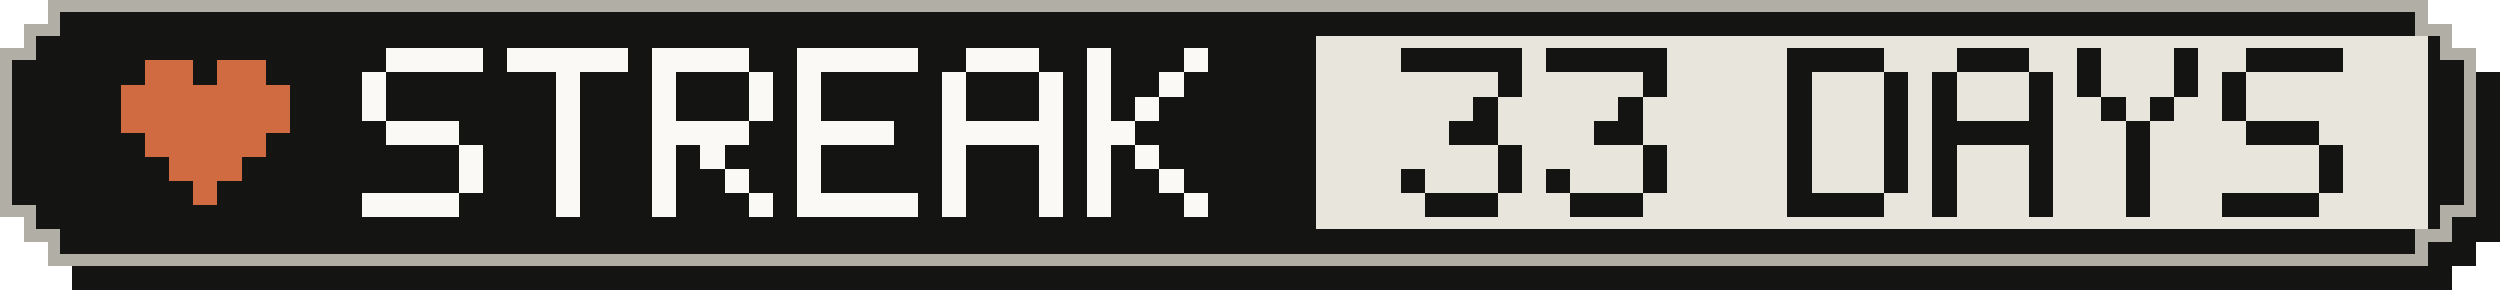
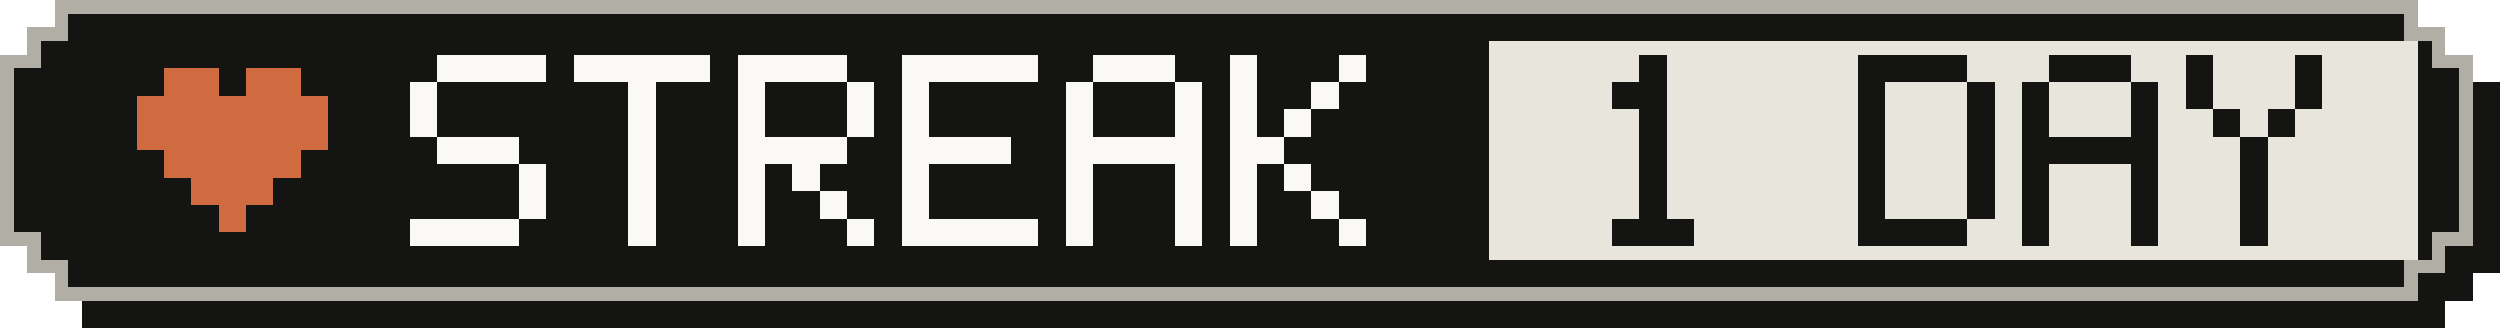
- <svg xmlns="http://www.w3.org/2000/svg" width="207" height="24" viewBox="0 0 207 24" role="img" aria-label="Active-day streak: 33 Days">
+ <svg xmlns="http://www.w3.org/2000/svg" width="183" height="24" viewBox="0 0 183 24" role="img" aria-label="Active-day streak: 1 Day">
  <g shape-rendering="crispEdges">
-     <path fill="#141413" d="M6,2 H203 V4 H205 V6 H207 V20 H205 V22 H203 V24 H6 V22 H4 V20 H2 V6 H4 V4 H6 Z" />
-     <path fill="#b0aea5" d="M4,0 H201 V2 H203 V4 H205 V18 H203 V20 H201 V22 H4 V20 H2 V18 H0 V4 H2 V2 H4 Z" />
-     <path fill="#141413" d="M5,1 H200 V3 H202 V5 H204 V17 H202 V19 H200 V21 H5 V19 H3 V17 H1 V5 H3 V3 H5 Z" />
-     <rect fill="#e8e6dc" x="109" y="3" width="92" height="16" />
+     <path fill="#141413" d="M6,2 H179 V4 H181 V6 H183 V20 H181 V22 H179 V24 H6 V22 H4 V20 H2 V6 H4 V4 H6 Z" />
+     <path fill="#b0aea5" d="M4,0 H177 V2 H179 V4 H181 V18 H179 V20 H177 V22 H4 V20 H2 V18 H0 V4 H2 V2 H4 Z" />
+     <path fill="#141413" d="M5,1 H176 V3 H178 V5 H180 V17 H178 V19 H176 V21 H5 V19 H3 V17 H1 V5 H3 V3 H5 Z" />
+     <rect fill="#e8e6dc" x="109" y="3" width="68" height="16" />
    <g fill="#d06a41">
      <rect x="12" y="5" width="4" height="2" />
      <rect x="18" y="5" width="4" height="2" />
      <rect x="10" y="7" width="14" height="2" />
      <rect x="10" y="9" width="14" height="2" />
      <rect x="12" y="11" width="10" height="2" />
      <rect x="14" y="13" width="6" height="2" />
      <rect x="16" y="15" width="2" height="2" />
    </g>
    <g fill="#faf9f5">
      <rect x="32" y="4" width="8" height="2" />
      <rect x="30" y="6" width="2" height="2" />
      <rect x="30" y="8" width="2" height="2" />
      <rect x="32" y="10" width="6" height="2" />
      <rect x="38" y="12" width="2" height="2" />
      <rect x="38" y="14" width="2" height="2" />
      <rect x="30" y="16" width="8" height="2" />
      <rect x="42" y="4" width="10" height="2" />
      <rect x="46" y="6" width="2" height="2" />
      <rect x="46" y="8" width="2" height="2" />
      <rect x="46" y="10" width="2" height="2" />
      <rect x="46" y="12" width="2" height="2" />
      <rect x="46" y="14" width="2" height="2" />
      <rect x="46" y="16" width="2" height="2" />
      <rect x="54" y="4" width="8" height="2" />
      <rect x="54" y="6" width="2" height="2" />
      <rect x="62" y="6" width="2" height="2" />
      <rect x="54" y="8" width="2" height="2" />
      <rect x="62" y="8" width="2" height="2" />
      <rect x="54" y="10" width="8" height="2" />
      <rect x="54" y="12" width="2" height="2" />
      <rect x="58" y="12" width="2" height="2" />
      <rect x="54" y="14" width="2" height="2" />
      <rect x="60" y="14" width="2" height="2" />
      <rect x="54" y="16" width="2" height="2" />
      <rect x="62" y="16" width="2" height="2" />
      <rect x="66" y="4" width="10" height="2" />
      <rect x="66" y="6" width="2" height="2" />
      <rect x="66" y="8" width="2" height="2" />
      <rect x="66" y="10" width="8" height="2" />
      <rect x="66" y="12" width="2" height="2" />
      <rect x="66" y="14" width="2" height="2" />
      <rect x="66" y="16" width="10" height="2" />
      <rect x="80" y="4" width="6" height="2" />
      <rect x="78" y="6" width="2" height="2" />
      <rect x="86" y="6" width="2" height="2" />
      <rect x="78" y="8" width="2" height="2" />
      <rect x="86" y="8" width="2" height="2" />
      <rect x="78" y="10" width="10" height="2" />
      <rect x="78" y="12" width="2" height="2" />
      <rect x="86" y="12" width="2" height="2" />
      <rect x="78" y="14" width="2" height="2" />
      <rect x="86" y="14" width="2" height="2" />
      <rect x="78" y="16" width="2" height="2" />
      <rect x="86" y="16" width="2" height="2" />
      <rect x="90" y="4" width="2" height="2" />
      <rect x="98" y="4" width="2" height="2" />
      <rect x="90" y="6" width="2" height="2" />
      <rect x="96" y="6" width="2" height="2" />
      <rect x="90" y="8" width="2" height="2" />
      <rect x="94" y="8" width="2" height="2" />
      <rect x="90" y="10" width="4" height="2" />
      <rect x="90" y="12" width="2" height="2" />
      <rect x="94" y="12" width="2" height="2" />
      <rect x="90" y="14" width="2" height="2" />
      <rect x="96" y="14" width="2" height="2" />
      <rect x="90" y="16" width="2" height="2" />
      <rect x="98" y="16" width="2" height="2" />
    </g>
    <g fill="#141413">
-       <rect x="116" y="4" width="10" height="2" />
-       <rect x="124" y="6" width="2" height="2" />
-       <rect x="122" y="8" width="2" height="2" />
-       <rect x="120" y="10" width="4" height="2" />
-       <rect x="124" y="12" width="2" height="2" />
-       <rect x="116" y="14" width="2" height="2" />
-       <rect x="124" y="14" width="2" height="2" />
+       <rect x="120" y="4" width="2" height="2" />
+       <rect x="118" y="6" width="4" height="2" />
+       <rect x="120" y="8" width="2" height="2" />
+       <rect x="120" y="10" width="2" height="2" />
+       <rect x="120" y="12" width="2" height="2" />
+       <rect x="120" y="14" width="2" height="2" />
      <rect x="118" y="16" width="6" height="2" />
-       <rect x="128" y="4" width="10" height="2" />
+       <rect x="136" y="4" width="8" height="2" />
      <rect x="136" y="6" width="2" height="2" />
-       <rect x="134" y="8" width="2" height="2" />
-       <rect x="132" y="10" width="4" height="2" />
+       <rect x="144" y="6" width="2" height="2" />
+       <rect x="136" y="8" width="2" height="2" />
+       <rect x="144" y="8" width="2" height="2" />
+       <rect x="136" y="10" width="2" height="2" />
+       <rect x="144" y="10" width="2" height="2" />
      <rect x="136" y="12" width="2" height="2" />
-       <rect x="128" y="14" width="2" height="2" />
+       <rect x="144" y="12" width="2" height="2" />
      <rect x="136" y="14" width="2" height="2" />
-       <rect x="130" y="16" width="6" height="2" />
-       <rect x="148" y="4" width="8" height="2" />
+       <rect x="144" y="14" width="2" height="2" />
+       <rect x="136" y="16" width="8" height="2" />
+       <rect x="150" y="4" width="6" height="2" />
      <rect x="148" y="6" width="2" height="2" />
      <rect x="156" y="6" width="2" height="2" />
      <rect x="148" y="8" width="2" height="2" />
      <rect x="156" y="8" width="2" height="2" />
-       <rect x="148" y="10" width="2" height="2" />
-       <rect x="156" y="10" width="2" height="2" />
+       <rect x="148" y="10" width="10" height="2" />
      <rect x="148" y="12" width="2" height="2" />
      <rect x="156" y="12" width="2" height="2" />
      <rect x="148" y="14" width="2" height="2" />
      <rect x="156" y="14" width="2" height="2" />
-       <rect x="148" y="16" width="8" height="2" />
-       <rect x="162" y="4" width="6" height="2" />
+       <rect x="148" y="16" width="2" height="2" />
+       <rect x="156" y="16" width="2" height="2" />
+       <rect x="160" y="4" width="2" height="2" />
+       <rect x="168" y="4" width="2" height="2" />
      <rect x="160" y="6" width="2" height="2" />
      <rect x="168" y="6" width="2" height="2" />
-       <rect x="160" y="8" width="2" height="2" />
-       <rect x="168" y="8" width="2" height="2" />
-       <rect x="160" y="10" width="10" height="2" />
-       <rect x="160" y="12" width="2" height="2" />
-       <rect x="168" y="12" width="2" height="2" />
-       <rect x="160" y="14" width="2" height="2" />
-       <rect x="168" y="14" width="2" height="2" />
-       <rect x="160" y="16" width="2" height="2" />
-       <rect x="168" y="16" width="2" height="2" />
-       <rect x="172" y="4" width="2" height="2" />
-       <rect x="180" y="4" width="2" height="2" />
-       <rect x="172" y="6" width="2" height="2" />
-       <rect x="180" y="6" width="2" height="2" />
-       <rect x="174" y="8" width="2" height="2" />
-       <rect x="178" y="8" width="2" height="2" />
-       <rect x="176" y="10" width="2" height="2" />
-       <rect x="176" y="12" width="2" height="2" />
-       <rect x="176" y="14" width="2" height="2" />
-       <rect x="176" y="16" width="2" height="2" />
-       <rect x="186" y="4" width="8" height="2" />
-       <rect x="184" y="6" width="2" height="2" />
-       <rect x="184" y="8" width="2" height="2" />
-       <rect x="186" y="10" width="6" height="2" />
-       <rect x="192" y="12" width="2" height="2" />
-       <rect x="192" y="14" width="2" height="2" />
-       <rect x="184" y="16" width="8" height="2" />
+       <rect x="162" y="8" width="2" height="2" />
+       <rect x="166" y="8" width="2" height="2" />
+       <rect x="164" y="10" width="2" height="2" />
+       <rect x="164" y="12" width="2" height="2" />
+       <rect x="164" y="14" width="2" height="2" />
+       <rect x="164" y="16" width="2" height="2" />
    </g>
  </g>
</svg>
